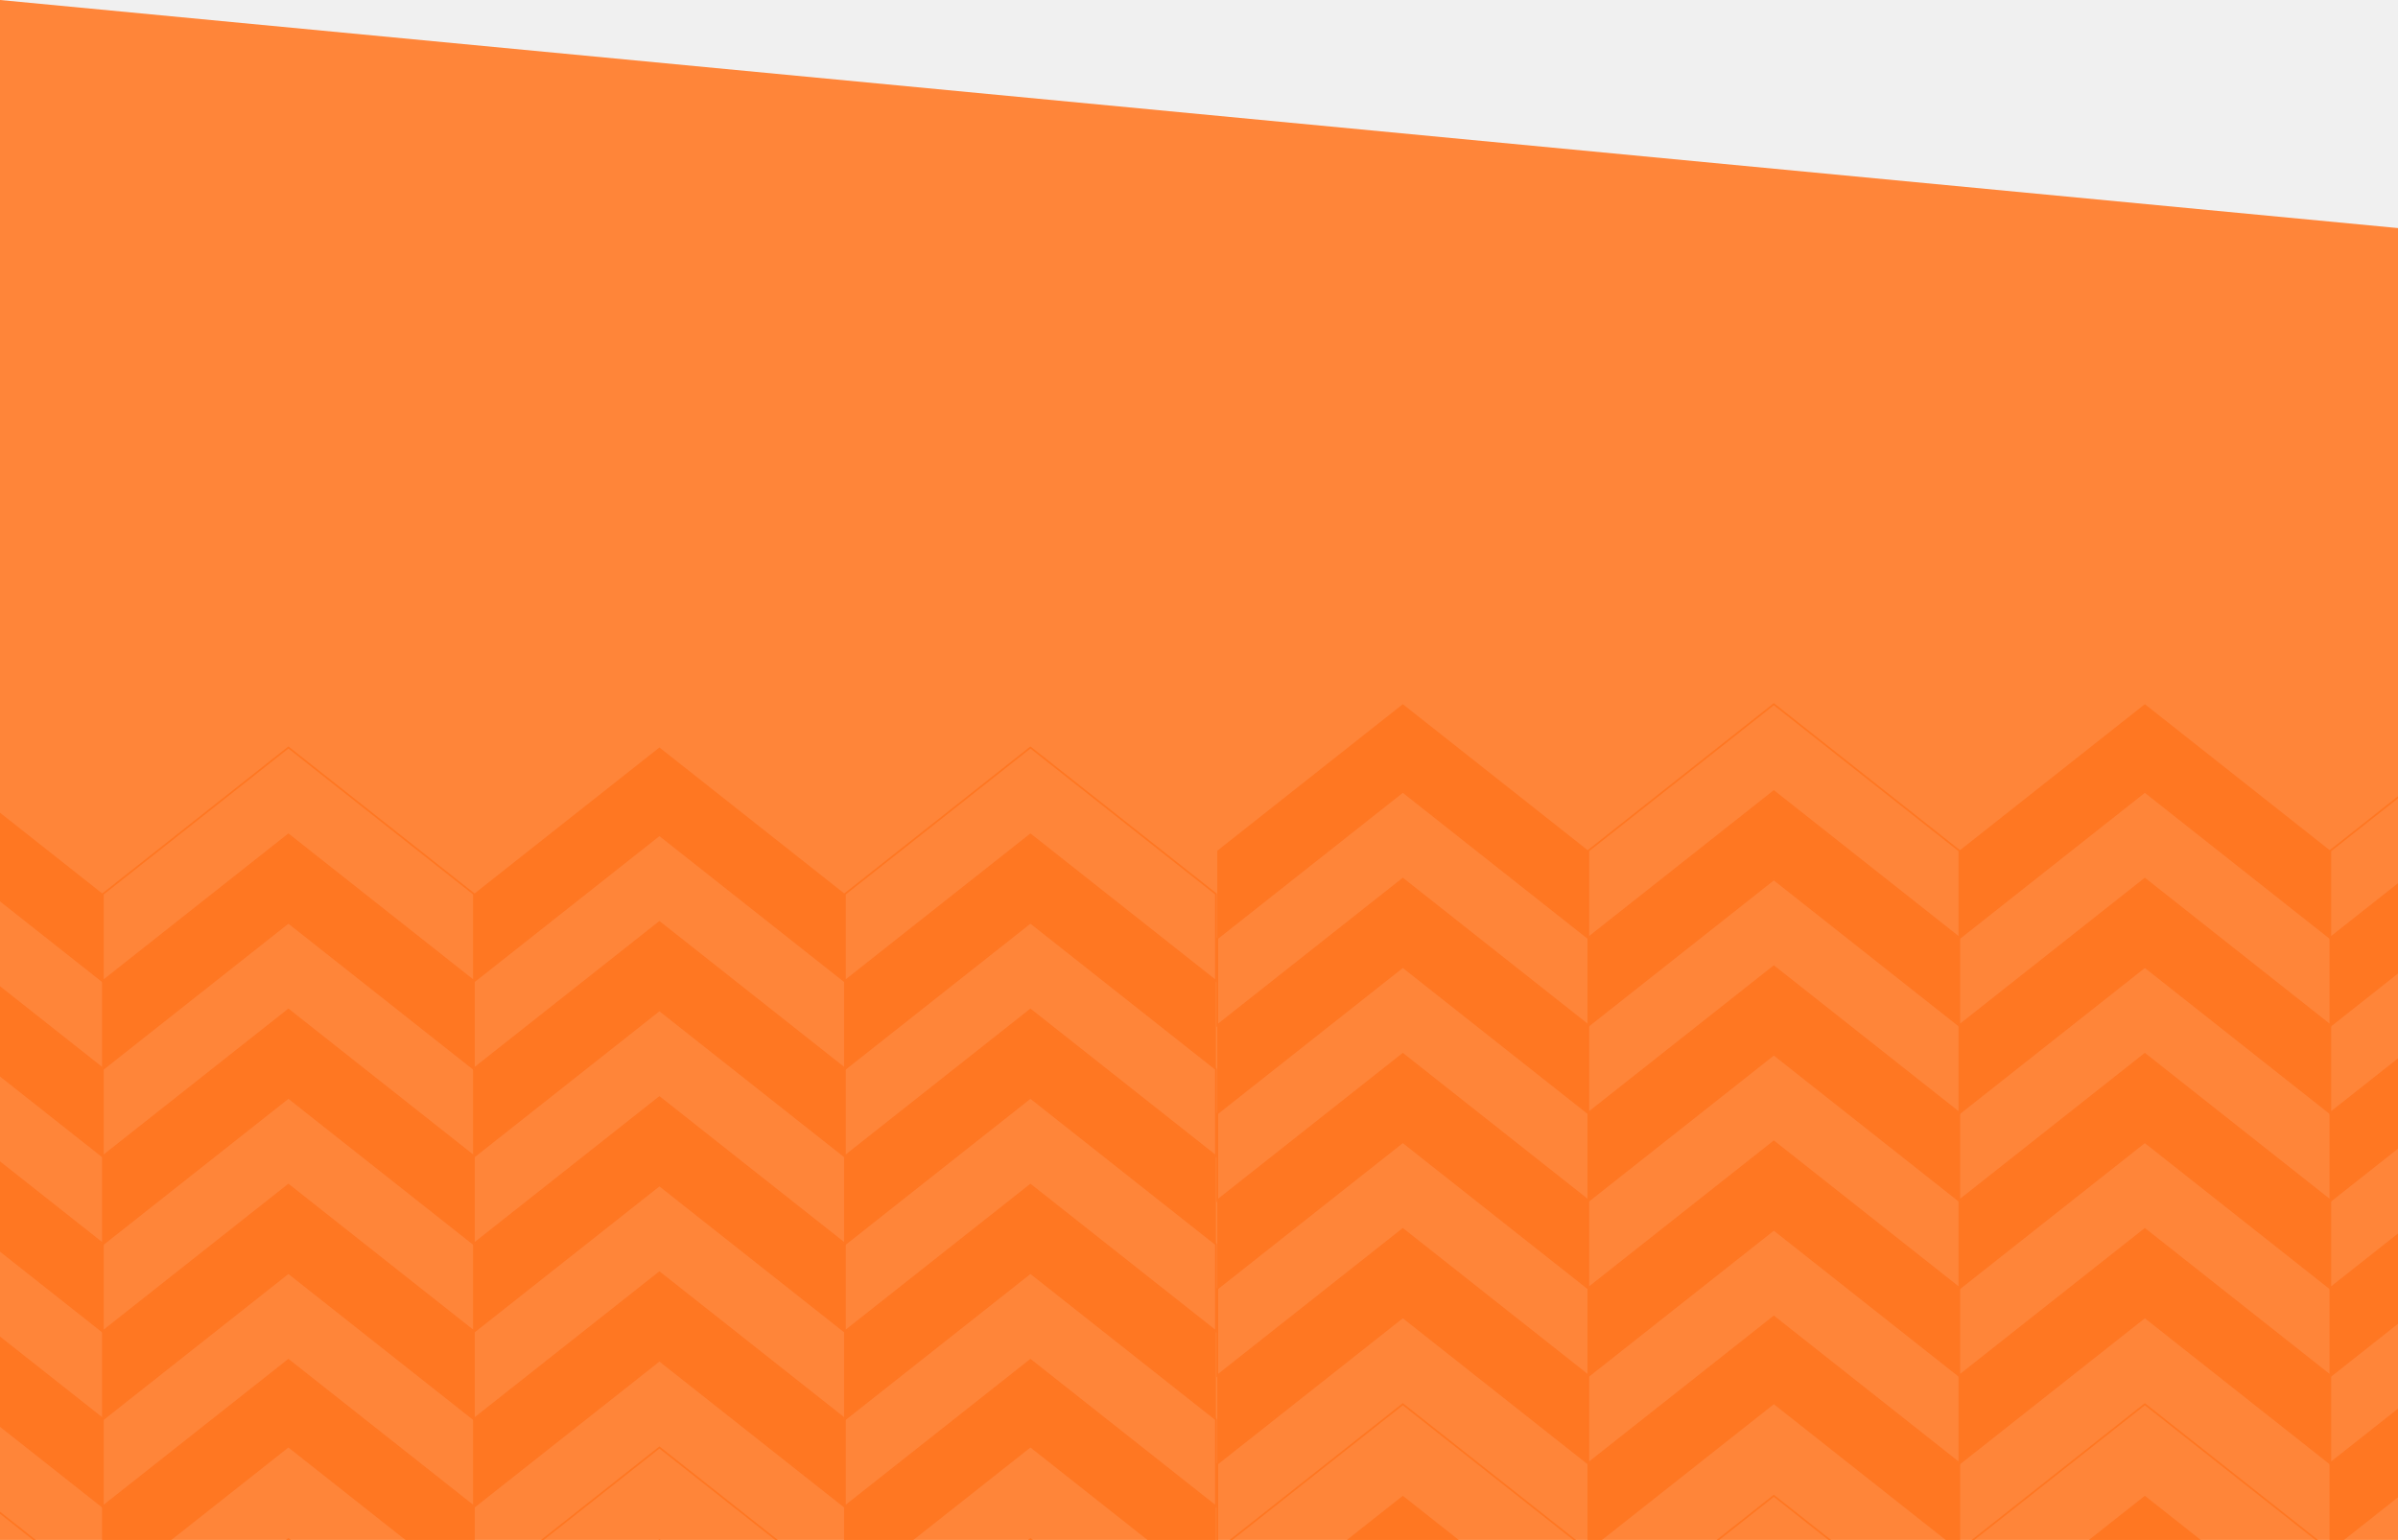
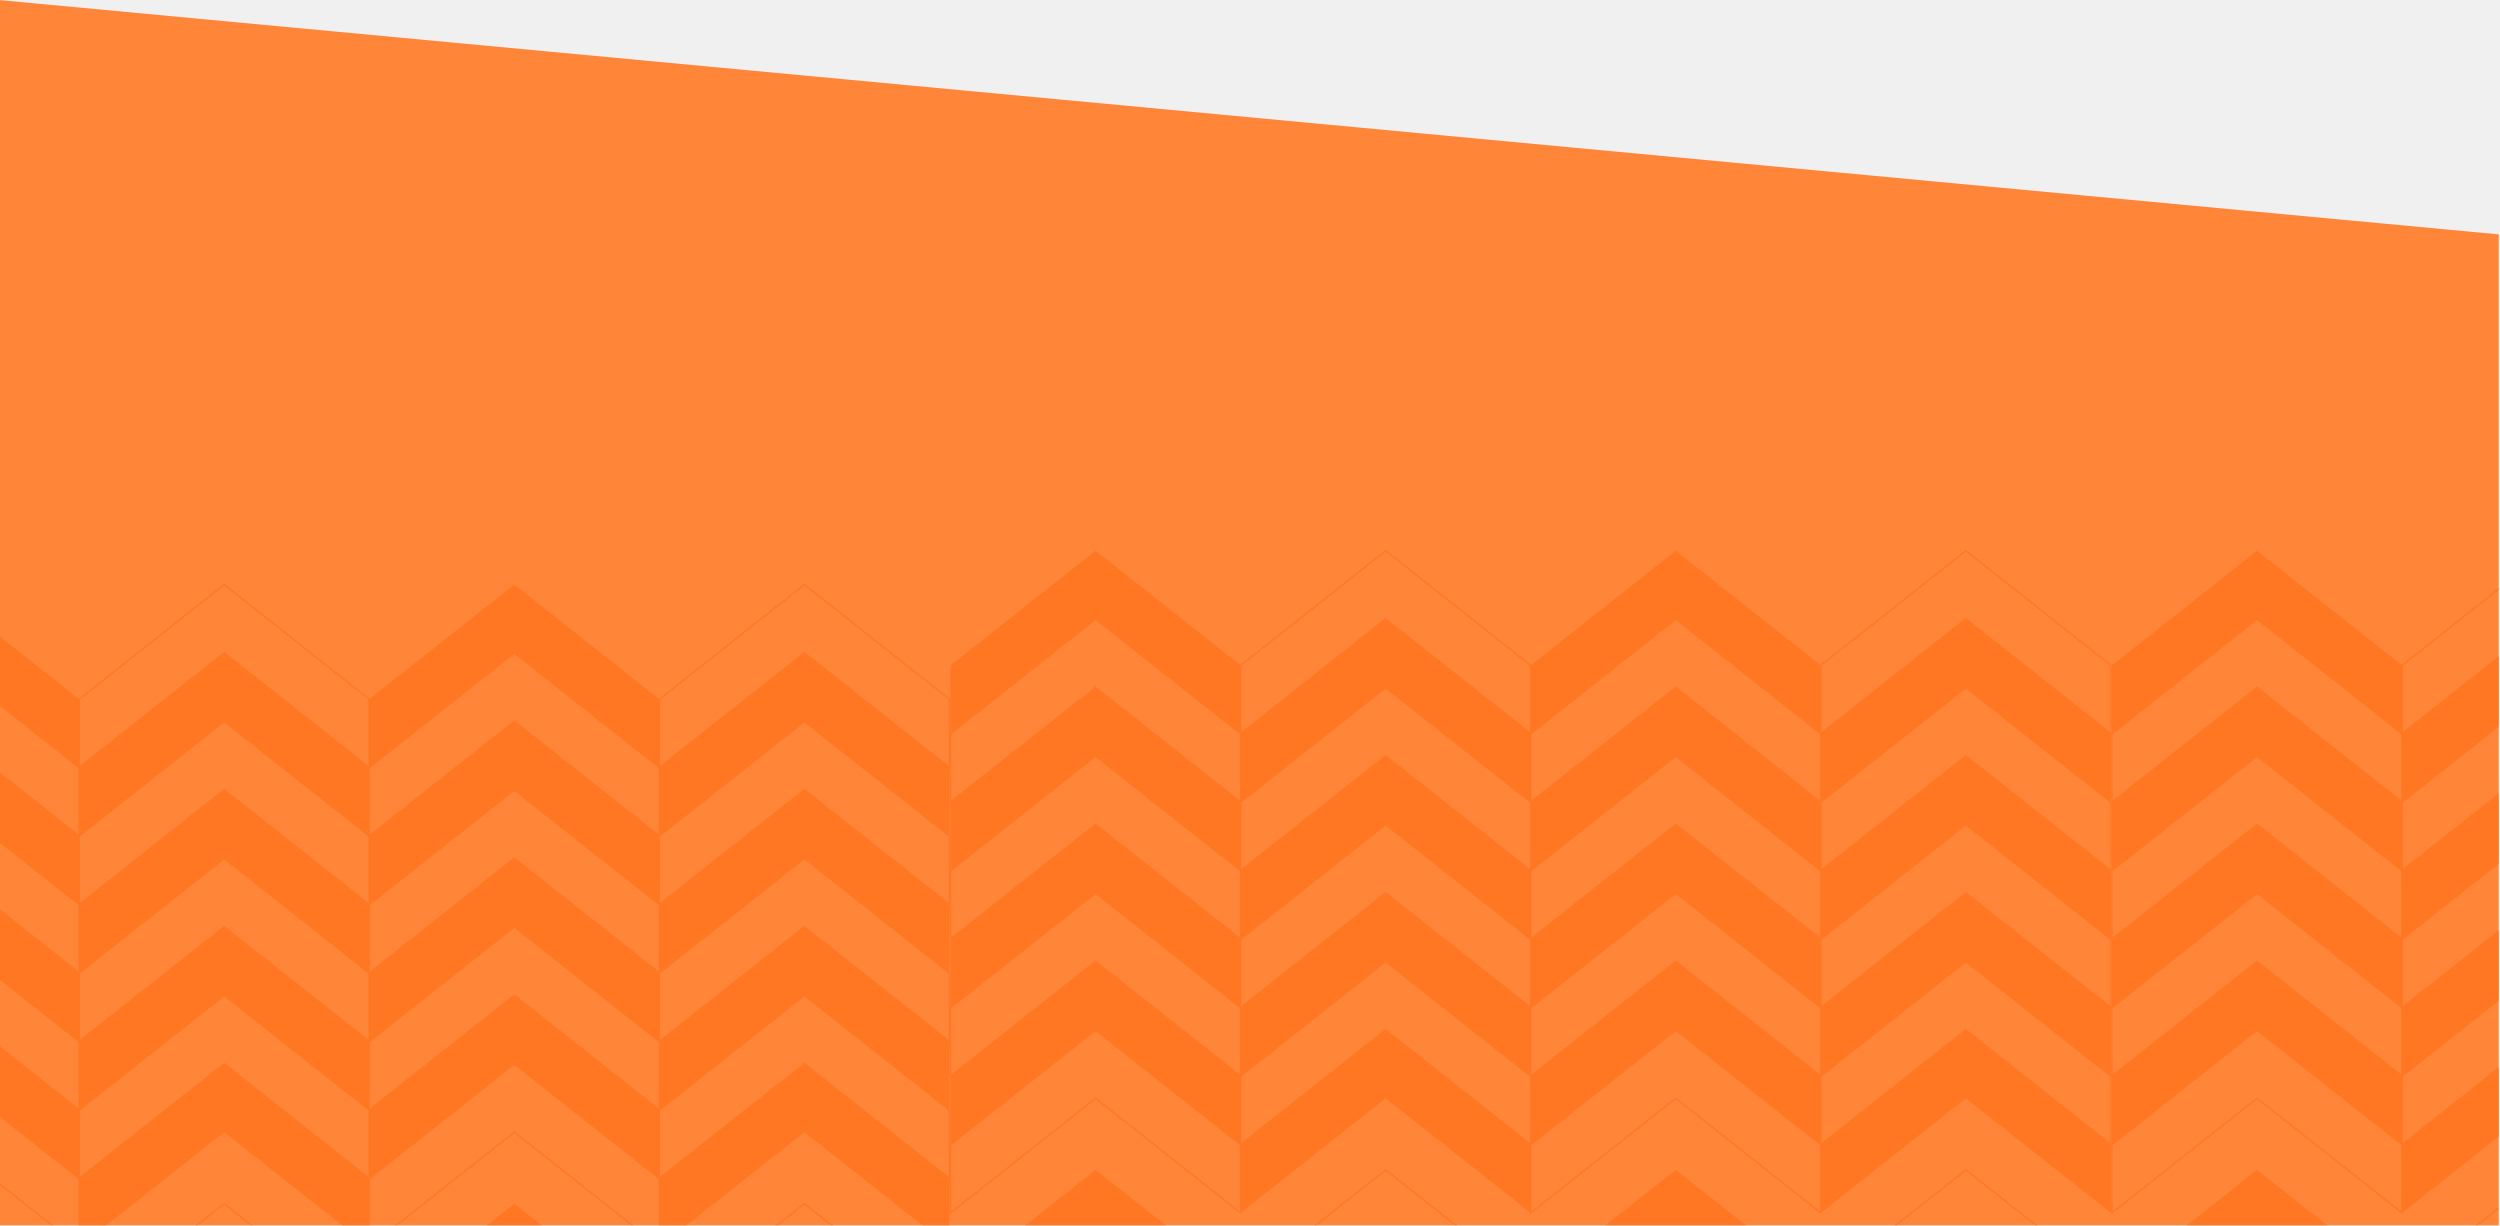
- <svg xmlns="http://www.w3.org/2000/svg" xmlns:xlink="http://www.w3.org/1999/xlink" width="1440" height="925" viewBox="0 0 1440 925">
+ <svg xmlns="http://www.w3.org/2000/svg" xmlns:xlink="http://www.w3.org/1999/xlink" width="1920px" height="941px" viewBox="0 0 1920 941" version="1.1">
  <defs>
-     <path id="prefix__a" d="M0 0L1440 137 1440 925 0 925z" />
+     <polygon id="path-1" points="-1.67948988e-12 0 1920 180 1920 941 -1.67948988e-12 941" />
  </defs>
-   <g fill="none" fill-rule="evenodd">
-     <mask id="prefix__b" fill="#fff">
-       <use xlink:href="#prefix__a" />
-     </mask>
-     <use fill="#FF8539" xlink:href="#prefix__a" />
-     <g mask="url(#prefix__b)" opacity=".768">
-       <g>
-         <g>
-           <path stroke="#FF721B" d="M0 245.828L111.396 157.811 222.792 245.828 222.792 298.088 111.396 210.071 0 298.088zM0 456.243L111.396 368.226 222.792 456.243 222.792 508.503 111.396 420.486 0 508.503zM445.585 245.828L556.981 157.811 668.377 245.828 668.377 298.088 556.981 210.071 445.585 298.088zM445.585 456.243L556.981 368.226 668.377 456.243 668.377 508.503 556.981 420.486 445.585 508.503z" transform="translate(-161 423) translate(0 26)" />
-           <path stroke="#FF721B" d="M0 140.621L111.396 52.604 222.792 140.621 222.792 192.881 111.396 104.864 0 192.881zM0 351.036L111.396 263.019 222.792 351.036 222.792 403.296 111.396 315.279 0 403.296zM445.585 140.621L556.981 52.604 668.377 140.621 668.377 192.881 556.981 104.864 445.585 192.881zM445.585 351.036L556.981 263.019 668.377 351.036 668.377 403.296 556.981 315.279 445.585 403.296z" transform="translate(-161 423) translate(0 26)" />
-           <path fill="#FF721B" d="M222.792 245.828L334.189 157.811 445.585 245.828 445.585 298.088 334.189 210.071 222.792 298.088zM222.792 456.243L334.189 368.226 445.585 456.243 445.585 508.503 334.189 420.486 222.792 508.503zM668.377 245.828L779.774 157.811 891.17 245.828 891.17 298.088 779.774 210.071 668.377 298.088zM668.377 456.243L779.774 368.226 891.17 456.243 891.17 508.503 779.774 420.486 668.377 508.503z" transform="translate(-161 423) translate(0 26)" />
-           <path fill="#FF721B" d="M222.792 140.621L334.189 52.604 445.585 140.621 445.585 192.881 334.189 104.864 222.792 192.881zM222.792 351.036L334.189 263.019 445.585 351.036 445.585 403.296 334.189 315.279 222.792 403.296zM668.377 140.621L779.774 52.604 891.17 140.621 891.17 192.881 779.774 104.864 668.377 192.881zM668.377 351.036L779.774 263.019 891.17 351.036 891.17 403.296 779.774 315.279 668.377 403.296zM0 193.224L111.396 105.208 222.792 193.224 222.792 245.484 111.396 157.468 0 245.484zM0 403.639L111.396 315.623 222.792 403.639 222.792 455.899 111.396 367.883 0 455.899zM445.585 193.224L556.981 105.208 668.377 193.224 668.377 245.484 556.981 157.468 445.585 245.484zM445.585 403.639L556.981 315.623 668.377 403.639 668.377 455.899 556.981 367.883 445.585 455.899z" transform="translate(-161 423) translate(0 26)" />
-           <path fill="#FF721B" d="M0 88.017L111.396 0 222.792 88.017 222.792 140.277 111.396 52.26 0 140.277zM0 563.514L111.396 475.497 222.792 563.514 222.792 615.774 111.396 527.757 0 615.774zM0 298.432L111.396 210.415 222.792 298.432 222.792 350.692 111.396 262.675 0 350.692zM445.585 88.017L556.981 0 668.377 88.017 668.377 140.277 556.981 52.26 445.585 140.277zM445.585 563.514L556.981 475.497 668.377 563.514 668.377 615.774 556.981 527.757 445.585 615.774zM445.585 298.432L556.981 210.415 668.377 298.432 668.377 350.692 556.981 262.675 445.585 350.692z" transform="translate(-161 423) translate(0 26)" />
-           <path stroke="#FF721B" d="M222.792 193.224L334.189 105.208 445.585 193.224 445.585 245.484 334.189 157.468 222.792 245.484zM222.792 403.639L334.189 315.623 445.585 403.639 445.585 455.899 334.189 367.883 222.792 455.899zM668.377 193.224L779.774 105.208 891.17 193.224 891.17 245.484 779.774 157.468 668.377 245.484zM668.377 403.639L779.774 315.623 891.17 403.639 891.17 455.899 779.774 367.883 668.377 455.899z" transform="translate(-161 423) translate(0 26)" />
-           <path stroke="#FF721B" d="M222.792 88.017L334.189 0 445.585 88.017 445.585 140.277 334.189 52.26 222.792 140.277zM222.792 563.514L334.189 475.497 445.585 563.514 445.585 615.774 334.189 527.757 222.792 615.774zM222.792 298.432L334.189 210.415 445.585 298.432 445.585 350.692 334.189 262.675 222.792 350.692zM668.377 88.017L779.774 0 891.17 88.017 891.17 140.277 779.774 52.26 668.377 140.277zM668.377 563.514L779.774 475.497 891.17 563.514 891.17 615.774 779.774 527.757 668.377 615.774zM668.377 298.432L779.774 210.415 891.17 298.432 891.17 350.692 779.774 262.675 668.377 350.692z" transform="translate(-161 423) translate(0 26)" />
-         </g>
-         <g>
-           <path stroke="#FF721B" d="M0 245.828L111.396 157.811 222.792 245.828 222.792 298.088 111.396 210.071 0 298.088zM0 456.243L111.396 368.226 222.792 456.243 222.792 508.503 111.396 420.486 0 508.503zM445.585 245.828L556.981 157.811 668.377 245.828 668.377 298.088 556.981 210.071 445.585 298.088zM445.585 456.243L556.981 368.226 668.377 456.243 668.377 508.503 556.981 420.486 445.585 508.503z" transform="translate(-161 423) translate(892)" />
-           <path stroke="#FF721B" d="M0 140.621L111.396 52.604 222.792 140.621 222.792 192.881 111.396 104.864 0 192.881zM0 351.036L111.396 263.019 222.792 351.036 222.792 403.296 111.396 315.279 0 403.296zM445.585 140.621L556.981 52.604 668.377 140.621 668.377 192.881 556.981 104.864 445.585 192.881zM445.585 351.036L556.981 263.019 668.377 351.036 668.377 403.296 556.981 315.279 445.585 403.296z" transform="translate(-161 423) translate(892)" />
-           <path fill="#FF721B" d="M222.792 245.828L334.189 157.811 445.585 245.828 445.585 298.088 334.189 210.071 222.792 298.088zM222.792 456.243L334.189 368.226 445.585 456.243 445.585 508.503 334.189 420.486 222.792 508.503zM668.377 245.828L779.774 157.811 891.17 245.828 891.17 298.088 779.774 210.071 668.377 298.088zM668.377 456.243L779.774 368.226 891.17 456.243 891.17 508.503 779.774 420.486 668.377 508.503z" transform="translate(-161 423) translate(892)" />
-           <path fill="#FF721B" d="M222.792 140.621L334.189 52.604 445.585 140.621 445.585 192.881 334.189 104.864 222.792 192.881zM222.792 351.036L334.189 263.019 445.585 351.036 445.585 403.296 334.189 315.279 222.792 403.296zM668.377 140.621L779.774 52.604 891.17 140.621 891.17 192.881 779.774 104.864 668.377 192.881zM668.377 351.036L779.774 263.019 891.17 351.036 891.17 403.296 779.774 315.279 668.377 403.296zM0 193.224L111.396 105.208 222.792 193.224 222.792 245.484 111.396 157.468 0 245.484zM0 403.639L111.396 315.623 222.792 403.639 222.792 455.899 111.396 367.883 0 455.899zM445.585 193.224L556.981 105.208 668.377 193.224 668.377 245.484 556.981 157.468 445.585 245.484zM445.585 403.639L556.981 315.623 668.377 403.639 668.377 455.899 556.981 367.883 445.585 455.899z" transform="translate(-161 423) translate(892)" />
-           <path fill="#FF721B" d="M0 88.017L111.396 0 222.792 88.017 222.792 140.277 111.396 52.26 0 140.277zM0 563.514L111.396 475.497 222.792 563.514 222.792 615.774 111.396 527.757 0 615.774zM0 298.432L111.396 210.415 222.792 298.432 222.792 350.692 111.396 262.675 0 350.692zM445.585 88.017L556.981 0 668.377 88.017 668.377 140.277 556.981 52.26 445.585 140.277zM445.585 563.514L556.981 475.497 668.377 563.514 668.377 615.774 556.981 527.757 445.585 615.774zM445.585 298.432L556.981 210.415 668.377 298.432 668.377 350.692 556.981 262.675 445.585 350.692z" transform="translate(-161 423) translate(892)" />
-           <path stroke="#FF721B" d="M222.792 193.224L334.189 105.208 445.585 193.224 445.585 245.484 334.189 157.468 222.792 245.484zM222.792 403.639L334.189 315.623 445.585 403.639 445.585 455.899 334.189 367.883 222.792 455.899zM668.377 193.224L779.774 105.208 891.17 193.224 891.17 245.484 779.774 157.468 668.377 245.484zM668.377 403.639L779.774 315.623 891.17 403.639 891.17 455.899 779.774 367.883 668.377 455.899z" transform="translate(-161 423) translate(892)" />
-           <path stroke="#FF721B" d="M222.792 88.017L334.189 0 445.585 88.017 445.585 140.277 334.189 52.26 222.792 140.277zM222.792 563.514L334.189 475.497 445.585 563.514 445.585 615.774 334.189 527.757 222.792 615.774zM222.792 298.432L334.189 210.415 445.585 298.432 445.585 350.692 334.189 262.675 222.792 350.692zM668.377 88.017L779.774 0 891.17 88.017 891.17 140.277 779.774 52.26 668.377 140.277zM668.377 563.514L779.774 475.497 891.17 563.514 891.17 615.774 779.774 527.757 668.377 615.774zM668.377 298.432L779.774 210.415 891.17 298.432 891.17 350.692 779.774 262.675 668.377 350.692z" transform="translate(-161 423) translate(892)" />
+   <g id="backgound" stroke="none" stroke-width="1" fill="none" fill-rule="evenodd">
+     <g id="Group-2" transform="translate(-1, 0)">
+       <mask id="mask-2" fill="white">
+         <use xlink:href="#path-1" />
+       </mask>
+       <use id="Mask" fill="#FF8539" xlink:href="#path-1" />
+       <g id="Group-10" mask="url(#mask-2)" opacity="0.768">
+         <g transform="translate(-161, 423)" id="Group-2">
+           <g transform="translate(0, 26)">
+             <polygon id="Path" stroke="#FF721B" points="0 245.828 111.396 157.811 222.792 245.828 222.792 298.088 111.396 210.071 0 298.088" />
+             <polygon id="Path" stroke="#FF721B" points="0 456.243 111.396 368.226 222.792 456.243 222.792 508.503 111.396 420.486 0 508.503" />
+             <polygon id="Path" stroke="#FF721B" points="445.585 245.828 556.981 157.811 668.377 245.828 668.377 298.088 556.981 210.071 445.585 298.088" />
+             <polygon id="Path" stroke="#FF721B" points="445.585 456.243 556.981 368.226 668.377 456.243 668.377 508.503 556.981 420.486 445.585 508.503" />
+             <polygon id="Path" stroke="#FF721B" points="0 140.621 111.396 52.604 222.792 140.621 222.792 192.881 111.396 104.864 0 192.881" />
+             <polygon id="Path" stroke="#FF721B" points="0 351.036 111.396 263.019 222.792 351.036 222.792 403.296 111.396 315.279 0 403.296" />
+             <polygon id="Path" stroke="#FF721B" points="445.585 140.621 556.981 52.604 668.377 140.621 668.377 192.881 556.981 104.864 445.585 192.881" />
+             <polygon id="Path" stroke="#FF721B" points="445.585 351.036 556.981 263.019 668.377 351.036 668.377 403.296 556.981 315.279 445.585 403.296" />
+             <polygon id="Path" fill="#FF721B" points="222.792 245.828 334.189 157.811 445.585 245.828 445.585 298.088 334.189 210.071 222.792 298.088" />
+             <polygon id="Path" fill="#FF721B" points="222.792 456.243 334.189 368.226 445.585 456.243 445.585 508.503 334.189 420.486 222.792 508.503" />
+             <polygon id="Path" fill="#FF721B" points="668.377 245.828 779.774 157.811 891.17 245.828 891.17 298.088 779.774 210.071 668.377 298.088" />
+             <polygon id="Path" fill="#FF721B" points="668.377 456.243 779.774 368.226 891.17 456.243 891.17 508.503 779.774 420.486 668.377 508.503" />
+             <polygon id="Path" fill="#FF721B" points="222.792 140.621 334.189 52.604 445.585 140.621 445.585 192.881 334.189 104.864 222.792 192.881" />
+             <polygon id="Path" fill="#FF721B" points="222.792 351.036 334.189 263.019 445.585 351.036 445.585 403.296 334.189 315.279 222.792 403.296" />
+             <polygon id="Path" fill="#FF721B" points="668.377 140.621 779.774 52.604 891.17 140.621 891.17 192.881 779.774 104.864 668.377 192.881" />
+             <polygon id="Path" fill="#FF721B" points="668.377 351.036 779.774 263.019 891.17 351.036 891.17 403.296 779.774 315.279 668.377 403.296" />
+             <polygon id="Path" fill="#FF721B" points="0 193.224 111.396 105.208 222.792 193.224 222.792 245.484 111.396 157.468 0 245.484" />
+             <polygon id="Path" fill="#FF721B" points="0 403.639 111.396 315.623 222.792 403.639 222.792 455.899 111.396 367.883 0 455.899" />
+             <polygon id="Path" fill="#FF721B" points="445.585 193.224 556.981 105.208 668.377 193.224 668.377 245.484 556.981 157.468 445.585 245.484" />
+             <polygon id="Path" fill="#FF721B" points="445.585 403.639 556.981 315.623 668.377 403.639 668.377 455.899 556.981 367.883 445.585 455.899" />
+             <polygon id="Path" fill="#FF721B" points="0 88.017 111.396 1.17261896e-13 222.792 88.017 222.792 140.277 111.396 52.26 0 140.277" />
+             <polygon id="Path" fill="#FF721B" points="0 563.514 111.396 475.497 222.792 563.514 222.792 615.774 111.396 527.757 0 615.774" />
+             <polygon id="Path" fill="#FF721B" points="0 298.432 111.396 210.415 222.792 298.432 222.792 350.692 111.396 262.675 0 350.692" />
+             <polygon id="Path" fill="#FF721B" points="445.585 88.017 556.981 1.17261896e-13 668.377 88.017 668.377 140.277 556.981 52.26 445.585 140.277" />
+             <polygon id="Path" fill="#FF721B" points="445.585 563.514 556.981 475.497 668.377 563.514 668.377 615.774 556.981 527.757 445.585 615.774" />
+             <polygon id="Path" fill="#FF721B" points="445.585 298.432 556.981 210.415 668.377 298.432 668.377 350.692 556.981 262.675 445.585 350.692" />
+             <polygon id="Path" stroke="#FF721B" points="222.792 193.224 334.189 105.208 445.585 193.224 445.585 245.484 334.189 157.468 222.792 245.484" />
+             <polygon id="Path" stroke="#FF721B" points="222.792 403.639 334.189 315.623 445.585 403.639 445.585 455.899 334.189 367.883 222.792 455.899" />
+             <polygon id="Path" stroke="#FF721B" points="668.377 193.224 779.774 105.208 891.17 193.224 891.17 245.484 779.774 157.468 668.377 245.484" />
+             <polygon id="Path" stroke="#FF721B" points="668.377 403.639 779.774 315.623 891.17 403.639 891.17 455.899 779.774 367.883 668.377 455.899" />
+             <polygon id="Path" stroke="#FF721B" points="222.792 88.017 334.189 0 445.585 88.017 445.585 140.277 334.189 52.26 222.792 140.277" />
+             <polygon id="Path" stroke="#FF721B" points="222.792 563.514 334.189 475.497 445.585 563.514 445.585 615.774 334.189 527.757 222.792 615.774" />
+             <polygon id="Path" stroke="#FF721B" points="222.792 298.432 334.189 210.415 445.585 298.432 445.585 350.692 334.189 262.675 222.792 350.692" />
+             <polygon id="Path" stroke="#FF721B" points="668.377 88.017 779.774 0 891.17 88.017 891.17 140.277 779.774 52.26 668.377 140.277" />
+             <polygon id="Path" stroke="#FF721B" points="668.377 563.514 779.774 475.497 891.17 563.514 891.17 615.774 779.774 527.757 668.377 615.774" />
+             <polygon id="Path" stroke="#FF721B" points="668.377 298.432 779.774 210.415 891.17 298.432 891.17 350.692 779.774 262.675 668.377 350.692" />
+           </g>
+           <g transform="translate(892, 0)">
+             <polygon id="Path" stroke="#FF721B" points="0 245.828 111.396 157.811 222.792 245.828 222.792 298.088 111.396 210.071 0 298.088" />
+             <polygon id="Path" stroke="#FF721B" points="0 456.243 111.396 368.226 222.792 456.243 222.792 508.503 111.396 420.486 0 508.503" />
+             <polygon id="Path" stroke="#FF721B" points="445.585 245.828 556.981 157.811 668.377 245.828 668.377 298.088 556.981 210.071 445.585 298.088" />
+             <polygon id="Path" stroke="#FF721B" points="445.585 456.243 556.981 368.226 668.377 456.243 668.377 508.503 556.981 420.486 445.585 508.503" />
+             <polygon id="Path" stroke="#FF721B" points="0 140.621 111.396 52.604 222.792 140.621 222.792 192.881 111.396 104.864 0 192.881" />
+             <polygon id="Path" stroke="#FF721B" points="0 351.036 111.396 263.019 222.792 351.036 222.792 403.296 111.396 315.279 0 403.296" />
+             <polygon id="Path" stroke="#FF721B" points="445.585 140.621 556.981 52.604 668.377 140.621 668.377 192.881 556.981 104.864 445.585 192.881" />
+             <polygon id="Path" stroke="#FF721B" points="445.585 351.036 556.981 263.019 668.377 351.036 668.377 403.296 556.981 315.279 445.585 403.296" />
+             <polygon id="Path" fill="#FF721B" points="222.792 245.828 334.189 157.811 445.585 245.828 445.585 298.088 334.189 210.071 222.792 298.088" />
+             <polygon id="Path" fill="#FF721B" points="222.792 456.243 334.189 368.226 445.585 456.243 445.585 508.503 334.189 420.486 222.792 508.503" />
+             <polygon id="Path" fill="#FF721B" points="668.377 245.828 779.774 157.811 891.17 245.828 891.17 298.088 779.774 210.071 668.377 298.088" />
+             <polygon id="Path" fill="#FF721B" points="668.377 456.243 779.774 368.226 891.17 456.243 891.17 508.503 779.774 420.486 668.377 508.503" />
+             <polygon id="Path" fill="#FF721B" points="222.792 140.621 334.189 52.604 445.585 140.621 445.585 192.881 334.189 104.864 222.792 192.881" />
+             <polygon id="Path" fill="#FF721B" points="222.792 351.036 334.189 263.019 445.585 351.036 445.585 403.296 334.189 315.279 222.792 403.296" />
+             <polygon id="Path" fill="#FF721B" points="668.377 140.621 779.774 52.604 891.17 140.621 891.17 192.881 779.774 104.864 668.377 192.881" />
+             <polygon id="Path" fill="#FF721B" points="668.377 351.036 779.774 263.019 891.17 351.036 891.17 403.296 779.774 315.279 668.377 403.296" />
+             <polygon id="Path" fill="#FF721B" points="0 193.224 111.396 105.208 222.792 193.224 222.792 245.484 111.396 157.468 0 245.484" />
+             <polygon id="Path" fill="#FF721B" points="0 403.639 111.396 315.623 222.792 403.639 222.792 455.899 111.396 367.883 0 455.899" />
+             <polygon id="Path" fill="#FF721B" points="445.585 193.224 556.981 105.208 668.377 193.224 668.377 245.484 556.981 157.468 445.585 245.484" />
+             <polygon id="Path" fill="#FF721B" points="445.585 403.639 556.981 315.623 668.377 403.639 668.377 455.899 556.981 367.883 445.585 455.899" />
+             <polygon id="Path" fill="#FF721B" points="0 88.017 111.396 1.17261896e-13 222.792 88.017 222.792 140.277 111.396 52.26 0 140.277" />
+             <polygon id="Path" fill="#FF721B" points="0 563.514 111.396 475.497 222.792 563.514 222.792 615.774 111.396 527.757 0 615.774" />
+             <polygon id="Path" fill="#FF721B" points="0 298.432 111.396 210.415 222.792 298.432 222.792 350.692 111.396 262.675 0 350.692" />
+             <polygon id="Path" fill="#FF721B" points="445.585 88.017 556.981 1.17261896e-13 668.377 88.017 668.377 140.277 556.981 52.26 445.585 140.277" />
+             <polygon id="Path" fill="#FF721B" points="445.585 563.514 556.981 475.497 668.377 563.514 668.377 615.774 556.981 527.757 445.585 615.774" />
+             <polygon id="Path" fill="#FF721B" points="445.585 298.432 556.981 210.415 668.377 298.432 668.377 350.692 556.981 262.675 445.585 350.692" />
+             <polygon id="Path" stroke="#FF721B" points="222.792 193.224 334.189 105.208 445.585 193.224 445.585 245.484 334.189 157.468 222.792 245.484" />
+             <polygon id="Path" stroke="#FF721B" points="222.792 403.639 334.189 315.623 445.585 403.639 445.585 455.899 334.189 367.883 222.792 455.899" />
+             <polygon id="Path" stroke="#FF721B" points="668.377 193.224 779.774 105.208 891.17 193.224 891.17 245.484 779.774 157.468 668.377 245.484" />
+             <polygon id="Path" stroke="#FF721B" points="668.377 403.639 779.774 315.623 891.17 403.639 891.17 455.899 779.774 367.883 668.377 455.899" />
+             <polygon id="Path" stroke="#FF721B" points="222.792 88.017 334.189 0 445.585 88.017 445.585 140.277 334.189 52.26 222.792 140.277" />
+             <polygon id="Path" stroke="#FF721B" points="222.792 563.514 334.189 475.497 445.585 563.514 445.585 615.774 334.189 527.757 222.792 615.774" />
+             <polygon id="Path" stroke="#FF721B" points="222.792 298.432 334.189 210.415 445.585 298.432 445.585 350.692 334.189 262.675 222.792 350.692" />
+             <polygon id="Path" stroke="#FF721B" points="668.377 88.017 779.774 0 891.17 88.017 891.17 140.277 779.774 52.26 668.377 140.277" />
+             <polygon id="Path" stroke="#FF721B" points="668.377 563.514 779.774 475.497 891.17 563.514 891.17 615.774 779.774 527.757 668.377 615.774" />
+             <polygon id="Path" stroke="#FF721B" points="668.377 298.432 779.774 210.415 891.17 298.432 891.17 350.692 779.774 262.675 668.377 350.692" />
+           </g>
+           <g transform="translate(1784, 0)">
+             <polygon id="Path" stroke="#FF721B" points="0 245.828 111.396 157.811 222.792 245.828 222.792 298.088 111.396 210.071 0 298.088" />
+             <polygon id="Path" stroke="#FF721B" points="0 456.243 111.396 368.226 222.792 456.243 222.792 508.503 111.396 420.486 0 508.503" />
+             <polygon id="Path" stroke="#FF721B" points="0 140.621 111.396 52.604 222.792 140.621 222.792 192.881 111.396 104.864 0 192.881" />
+             <polygon id="Path" stroke="#FF721B" points="0 351.036 111.396 263.019 222.792 351.036 222.792 403.296 111.396 315.279 0 403.296" />
+             <polygon id="Path" fill="#FF721B" points="222.792 245.828 334.189 157.811 445.585 245.828 445.585 298.088 334.189 210.071 222.792 298.088" />
+             <polygon id="Path" fill="#FF721B" points="222.792 456.243 334.189 368.226 445.585 456.243 445.585 508.503 334.189 420.486 222.792 508.503" />
+             <polygon id="Path" fill="#FF721B" points="222.792 140.621 334.189 52.604 445.585 140.621 445.585 192.881 334.189 104.864 222.792 192.881" />
+             <polygon id="Path" fill="#FF721B" points="222.792 351.036 334.189 263.019 445.585 351.036 445.585 403.296 334.189 315.279 222.792 403.296" />
+             <polygon id="Path" fill="#FF721B" points="0 193.224 111.396 105.208 222.792 193.224 222.792 245.484 111.396 157.468 0 245.484" />
+             <polygon id="Path" fill="#FF721B" points="0 403.639 111.396 315.623 222.792 403.639 222.792 455.899 111.396 367.883 0 455.899" />
+             <polygon id="Path" fill="#FF721B" points="0 88.017 111.396 1.17261896e-13 222.792 88.017 222.792 140.277 111.396 52.26 0 140.277" />
+             <polygon id="Path" fill="#FF721B" points="0 563.514 111.396 475.497 222.792 563.514 222.792 615.774 111.396 527.757 0 615.774" />
+             <polygon id="Path" fill="#FF721B" points="0 298.432 111.396 210.415 222.792 298.432 222.792 350.692 111.396 262.675 0 350.692" />
+             <polygon id="Path" stroke="#FF721B" points="222.792 193.224 334.189 105.208 445.585 193.224 445.585 245.484 334.189 157.468 222.792 245.484" />
+             <polygon id="Path" stroke="#FF721B" points="222.792 403.639 334.189 315.623 445.585 403.639 445.585 455.899 334.189 367.883 222.792 455.899" />
+             <polygon id="Path" stroke="#FF721B" points="222.792 88.017 334.189 0 445.585 88.017 445.585 140.277 334.189 52.26 222.792 140.277" />
+             <polygon id="Path" stroke="#FF721B" points="222.792 563.514 334.189 475.497 445.585 563.514 445.585 615.774 334.189 527.757 222.792 615.774" />
+             <polygon id="Path" stroke="#FF721B" points="222.792 298.432 334.189 210.415 445.585 298.432 445.585 350.692 334.189 262.675 222.792 350.692" />
+           </g>
        </g>
      </g>
    </g>
  </g>
</svg>
